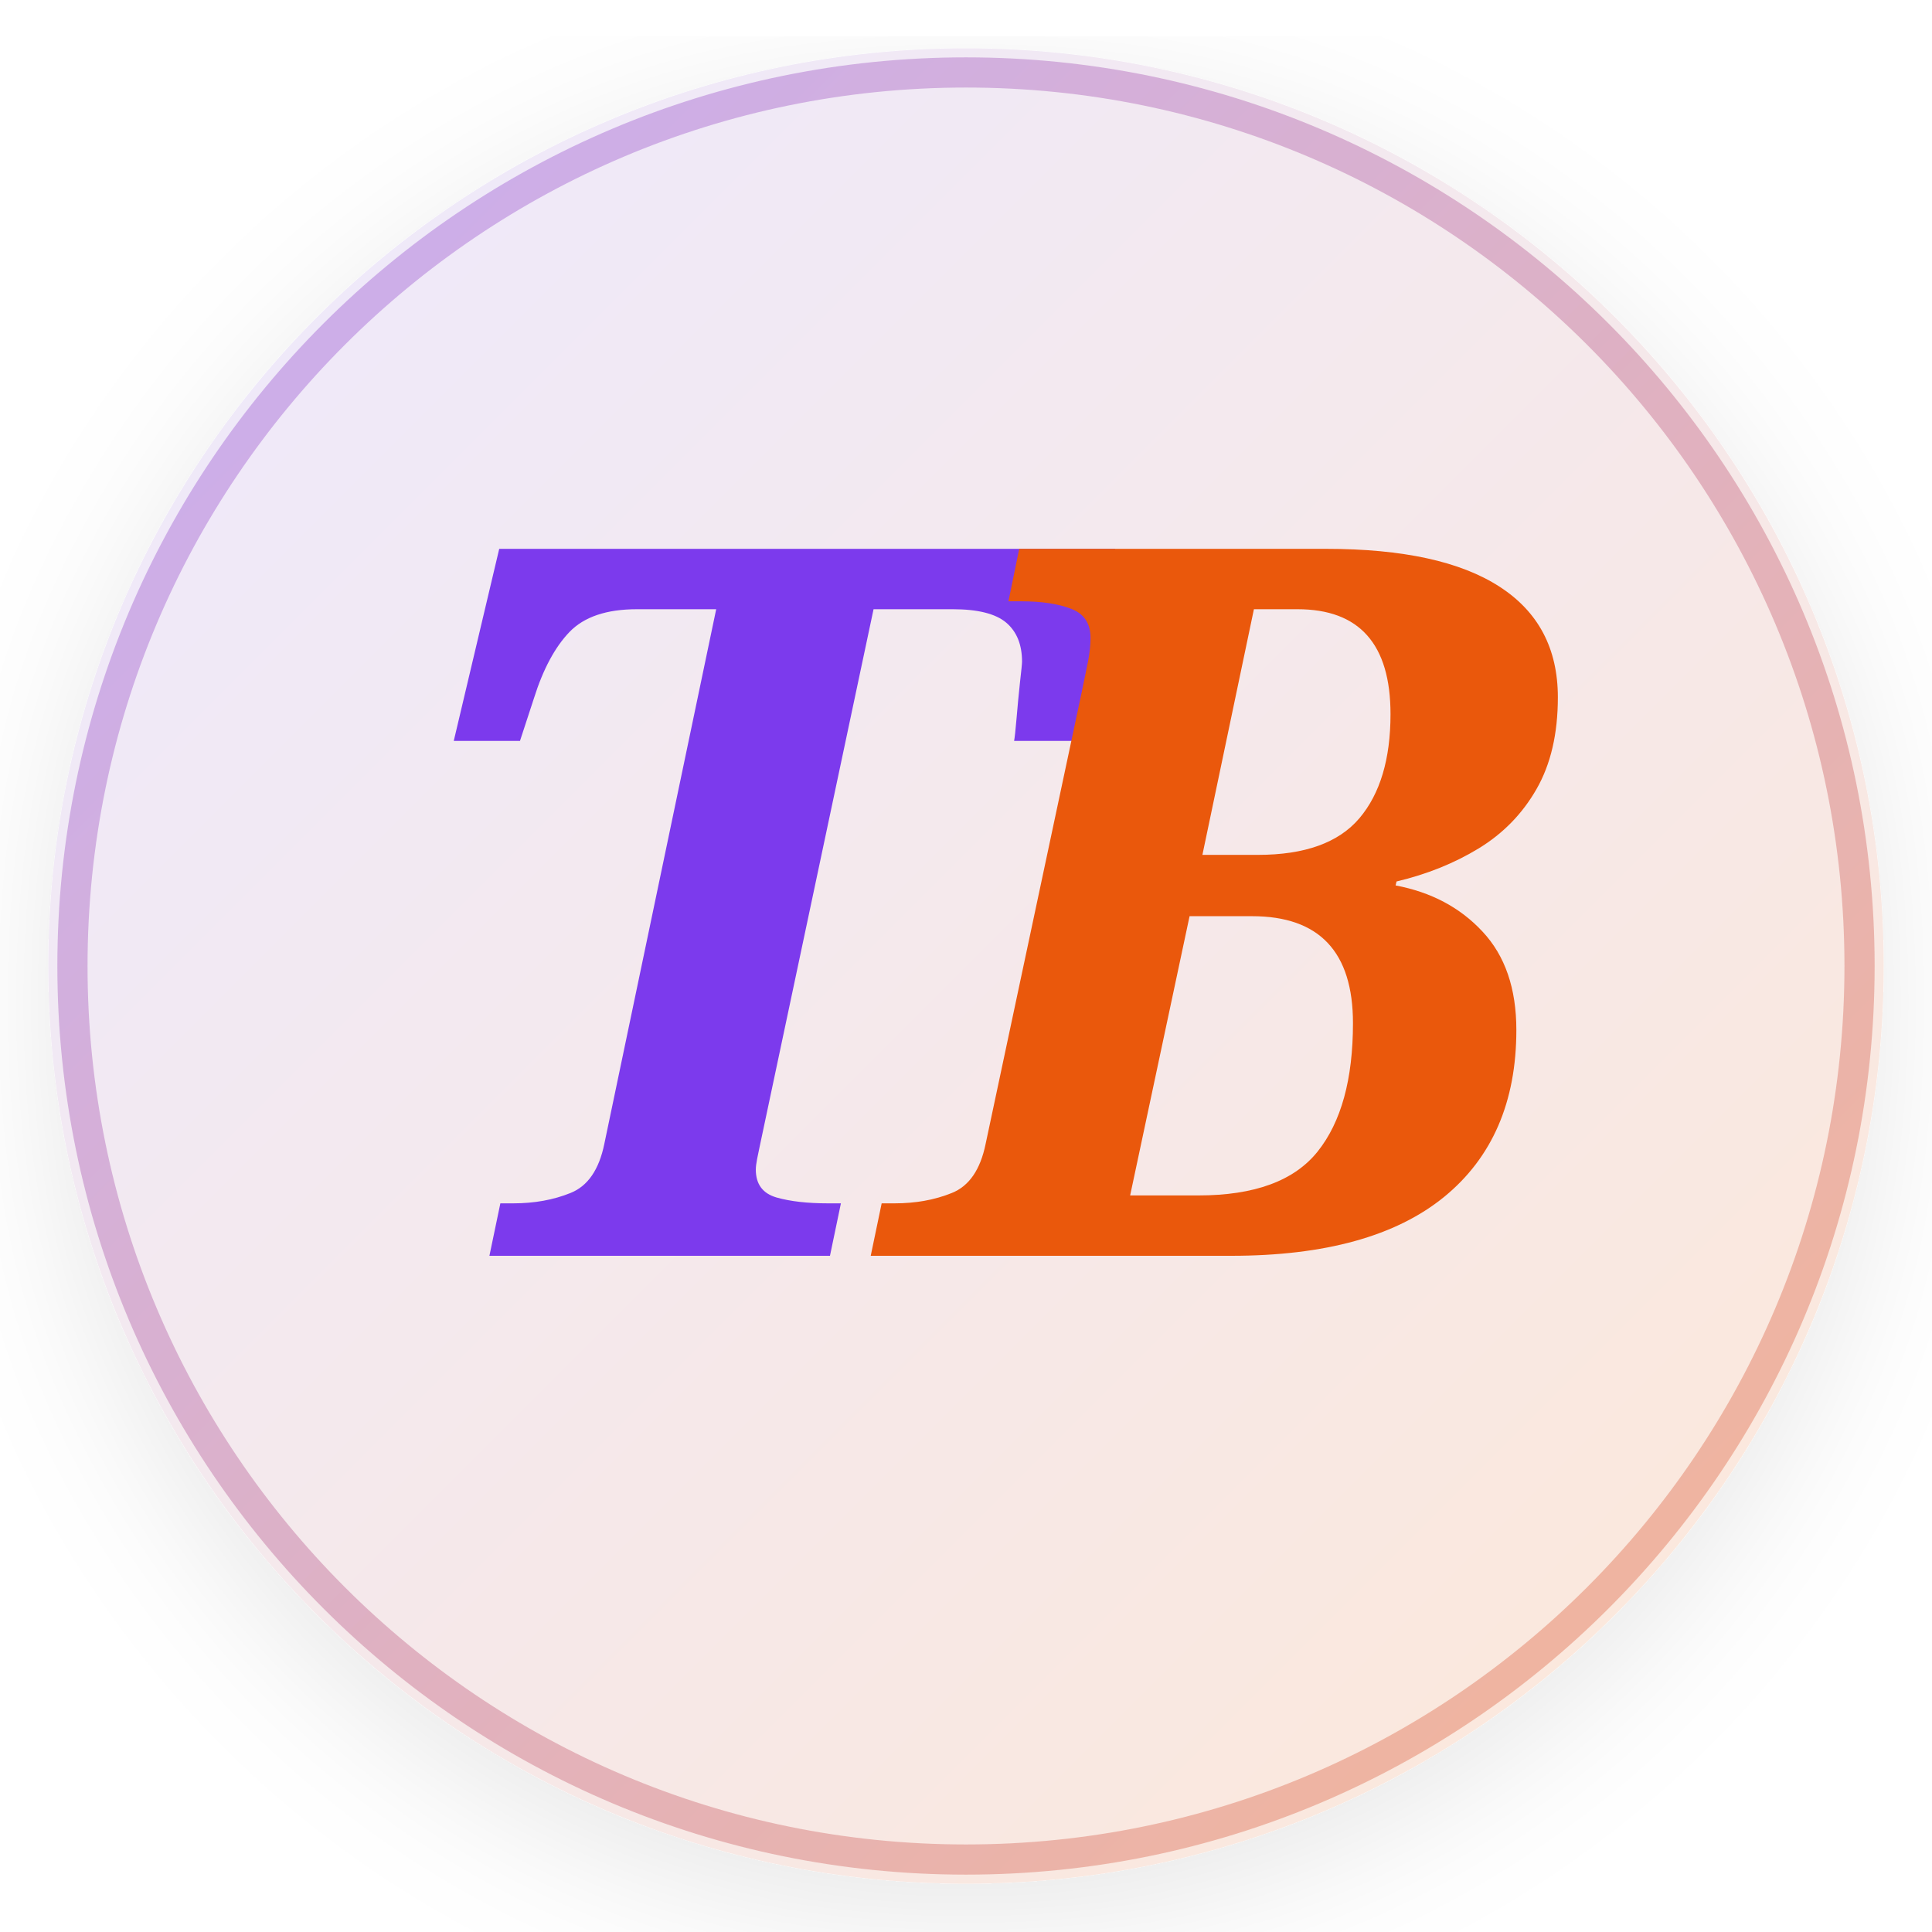
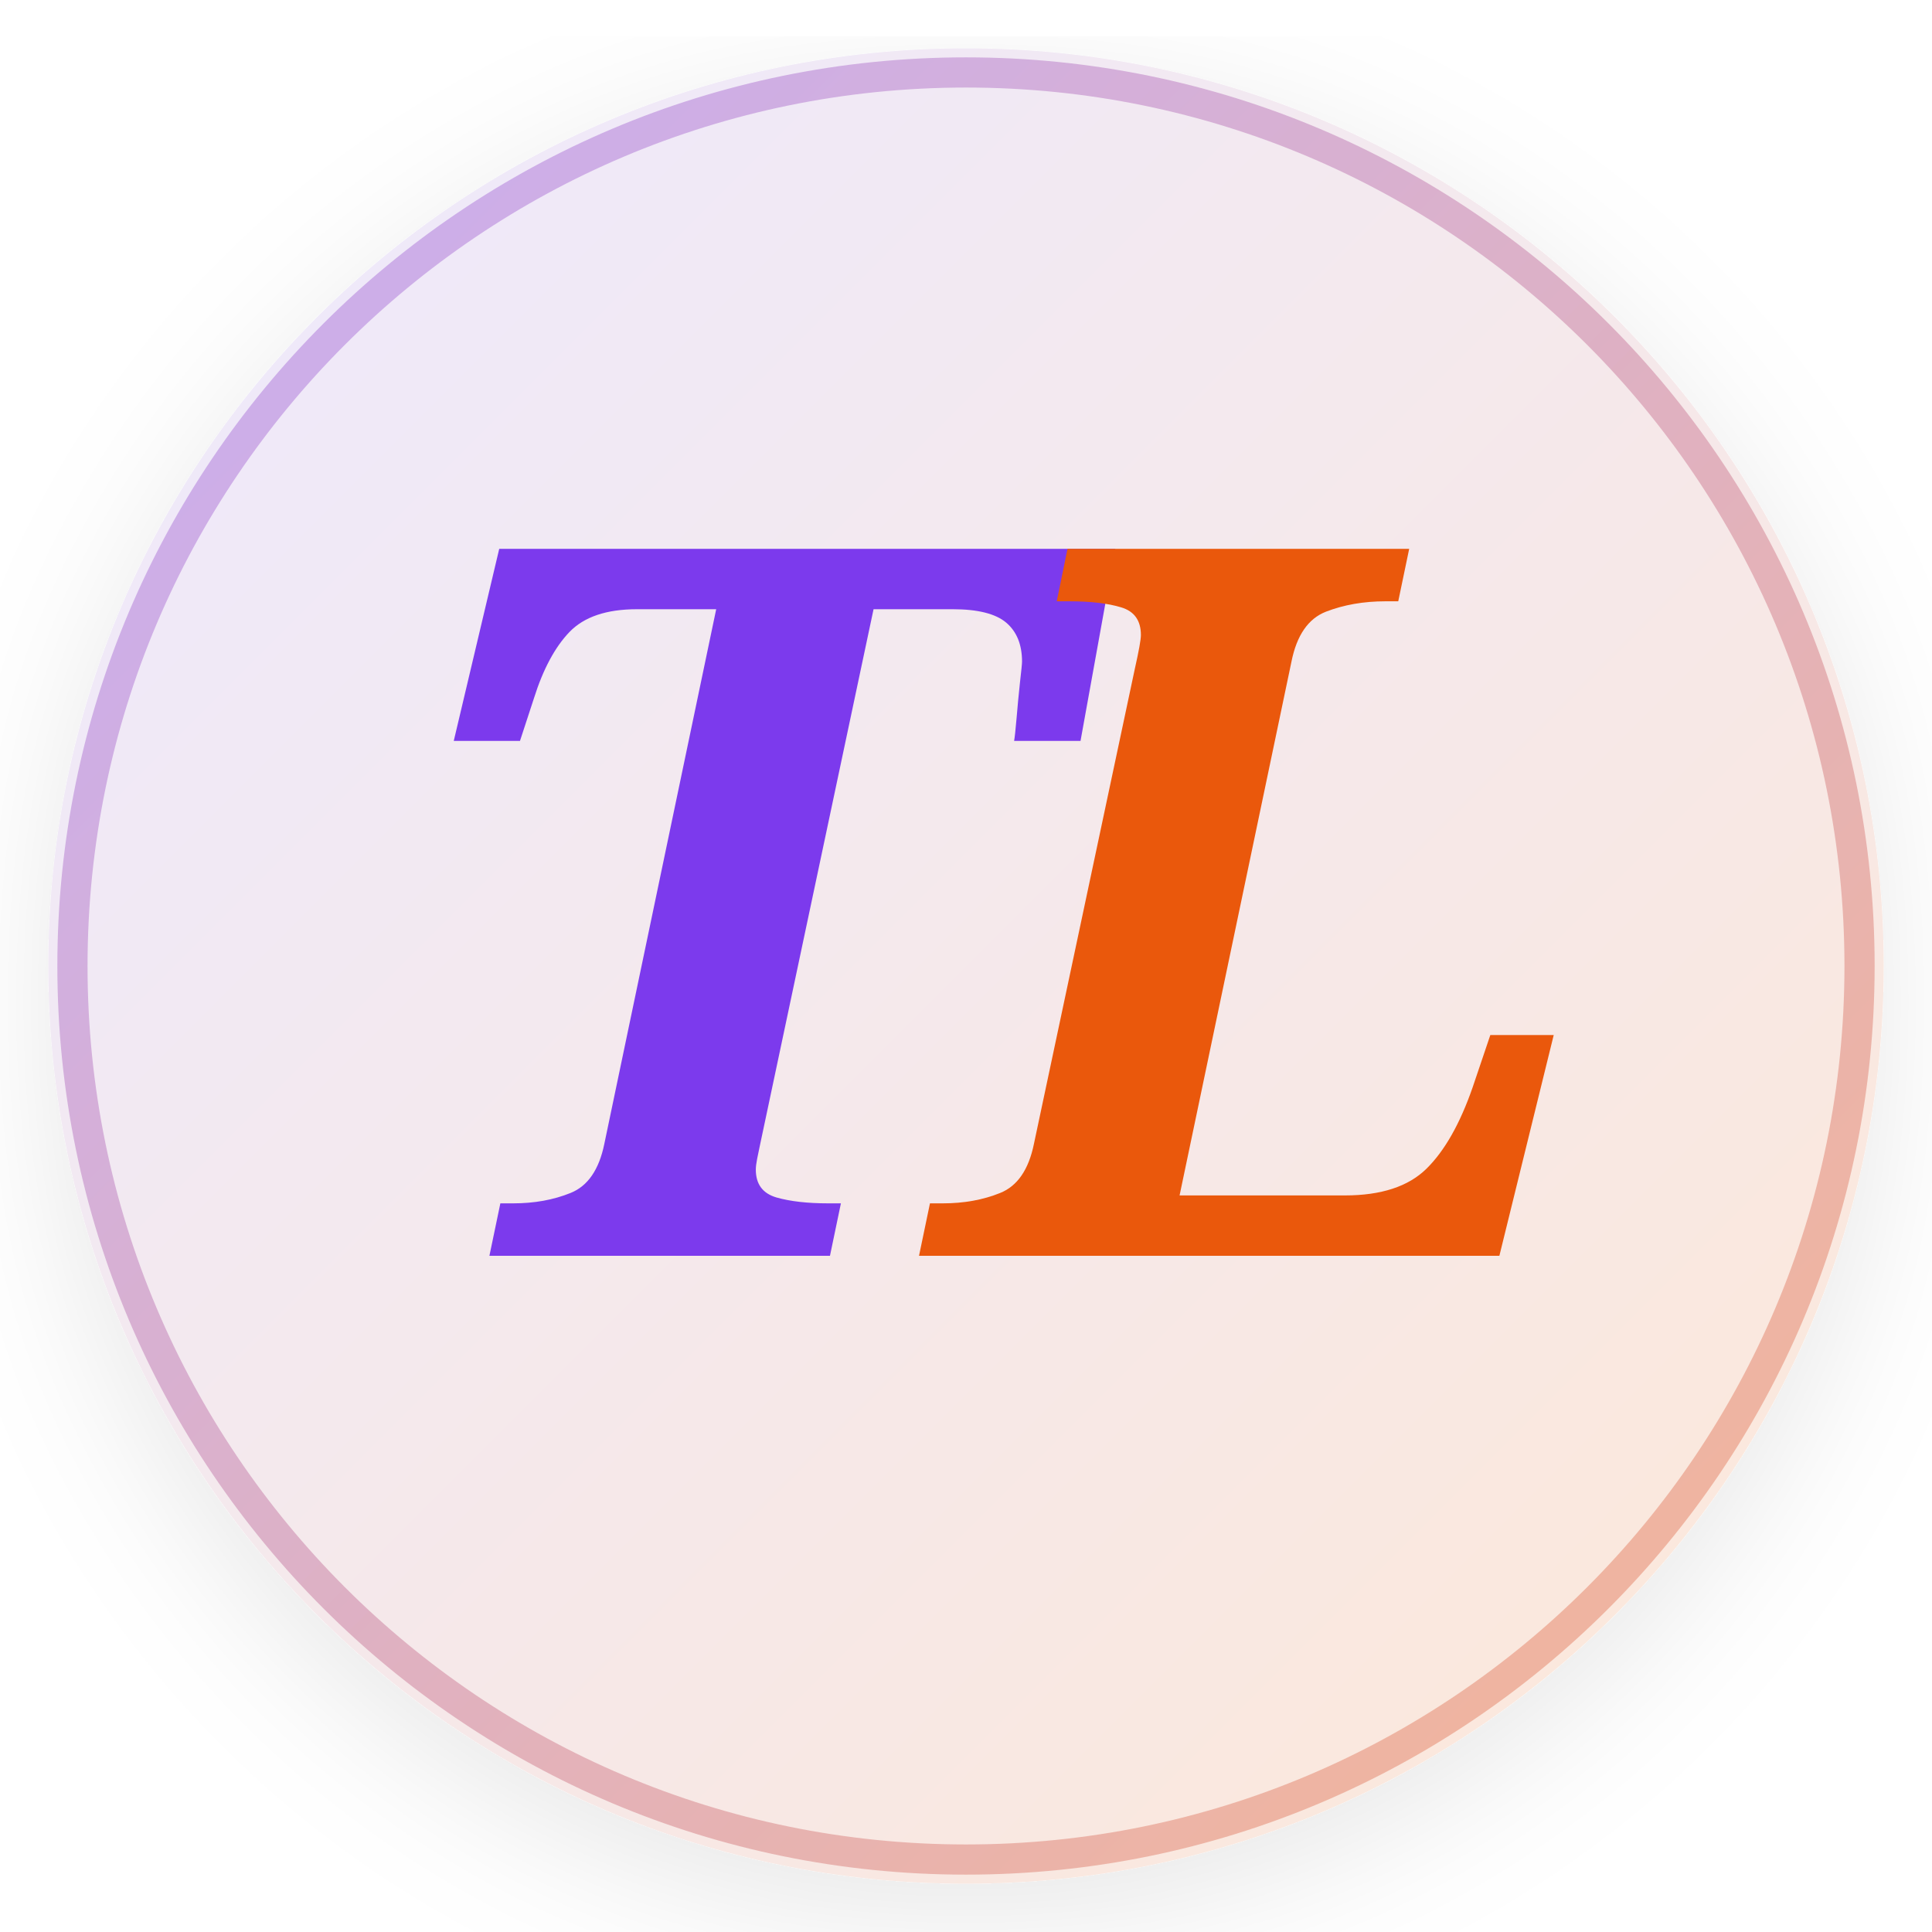
<svg xmlns="http://www.w3.org/2000/svg" viewBox="0 0 160 160" width="160" height="160">
  <defs>
    <linearGradient id="bgGrad" x1="0" y1="0" x2="1" y2="1">
      <stop offset="0%" stop-color="#ede9fe" />
      <stop offset="100%" stop-color="#fde8d8" />
    </linearGradient>
    <linearGradient id="ringGrad" x1="0" y1="0" x2="1" y2="1">
      <stop offset="0%" stop-color="#7C3AED" />
      <stop offset="100%" stop-color="#EA580C" />
    </linearGradient>
    <filter id="soft" x="-15%" y="-15%" width="130%" height="130%">
      <feDropShadow dx="0" dy="3" stdDeviation="6" flood-color="#00000018" />
    </filter>
  </defs>
  <circle cx="80" cy="80" r="76" fill="url(#bgGrad)" filter="url(#soft)" />
  <circle cx="80" cy="80" r="74" fill="none" stroke="url(#ringGrad)" stroke-width="2.5" opacity="0.35" />
  <text x="32" y="104" font-family="Georgia, serif" font-size="82" font-weight="bold" font-style="italic" fill="#7C3AED" letter-spacing="-2">T</text>
-   <text x="74" y="104" font-family="Georgia, serif" font-size="82" font-weight="bold" font-style="italic" fill="#EA580C" letter-spacing="-2">B</text>
+   <text x="78" y="104" font-family="Georgia, serif" font-size="82" font-weight="bold" font-style="italic" fill="#EA580C" letter-spacing="-2">L</text>
</svg>
